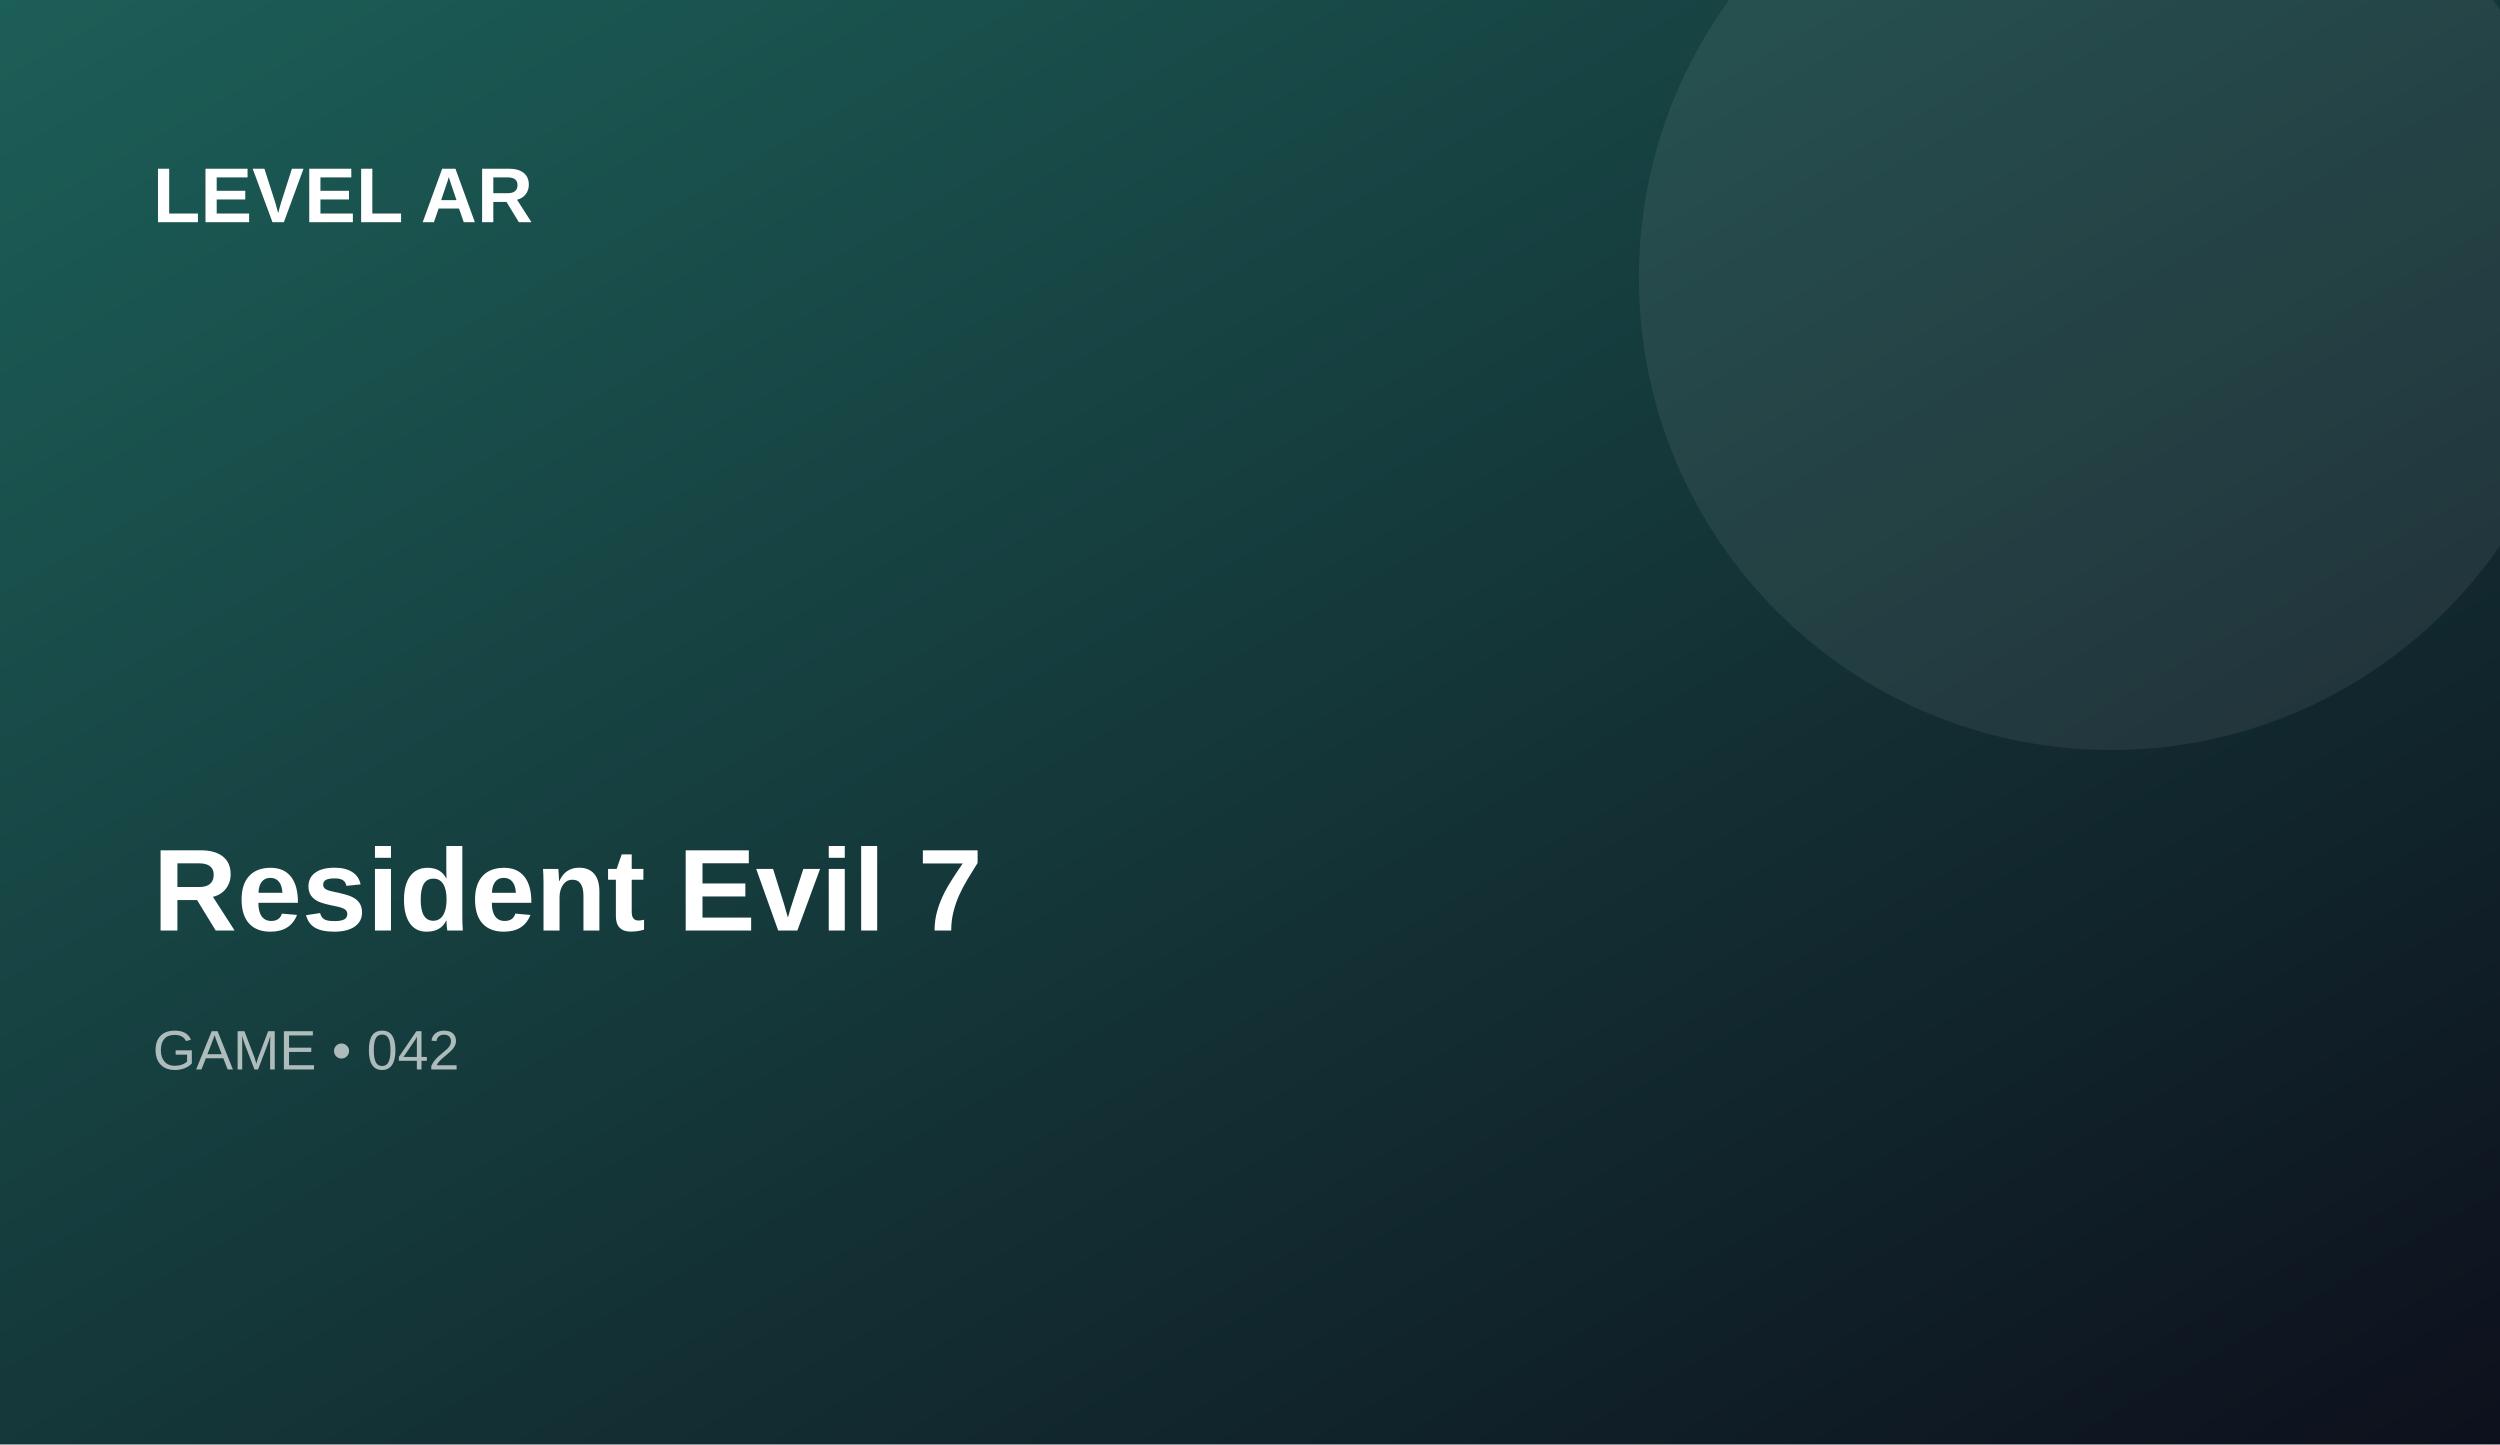
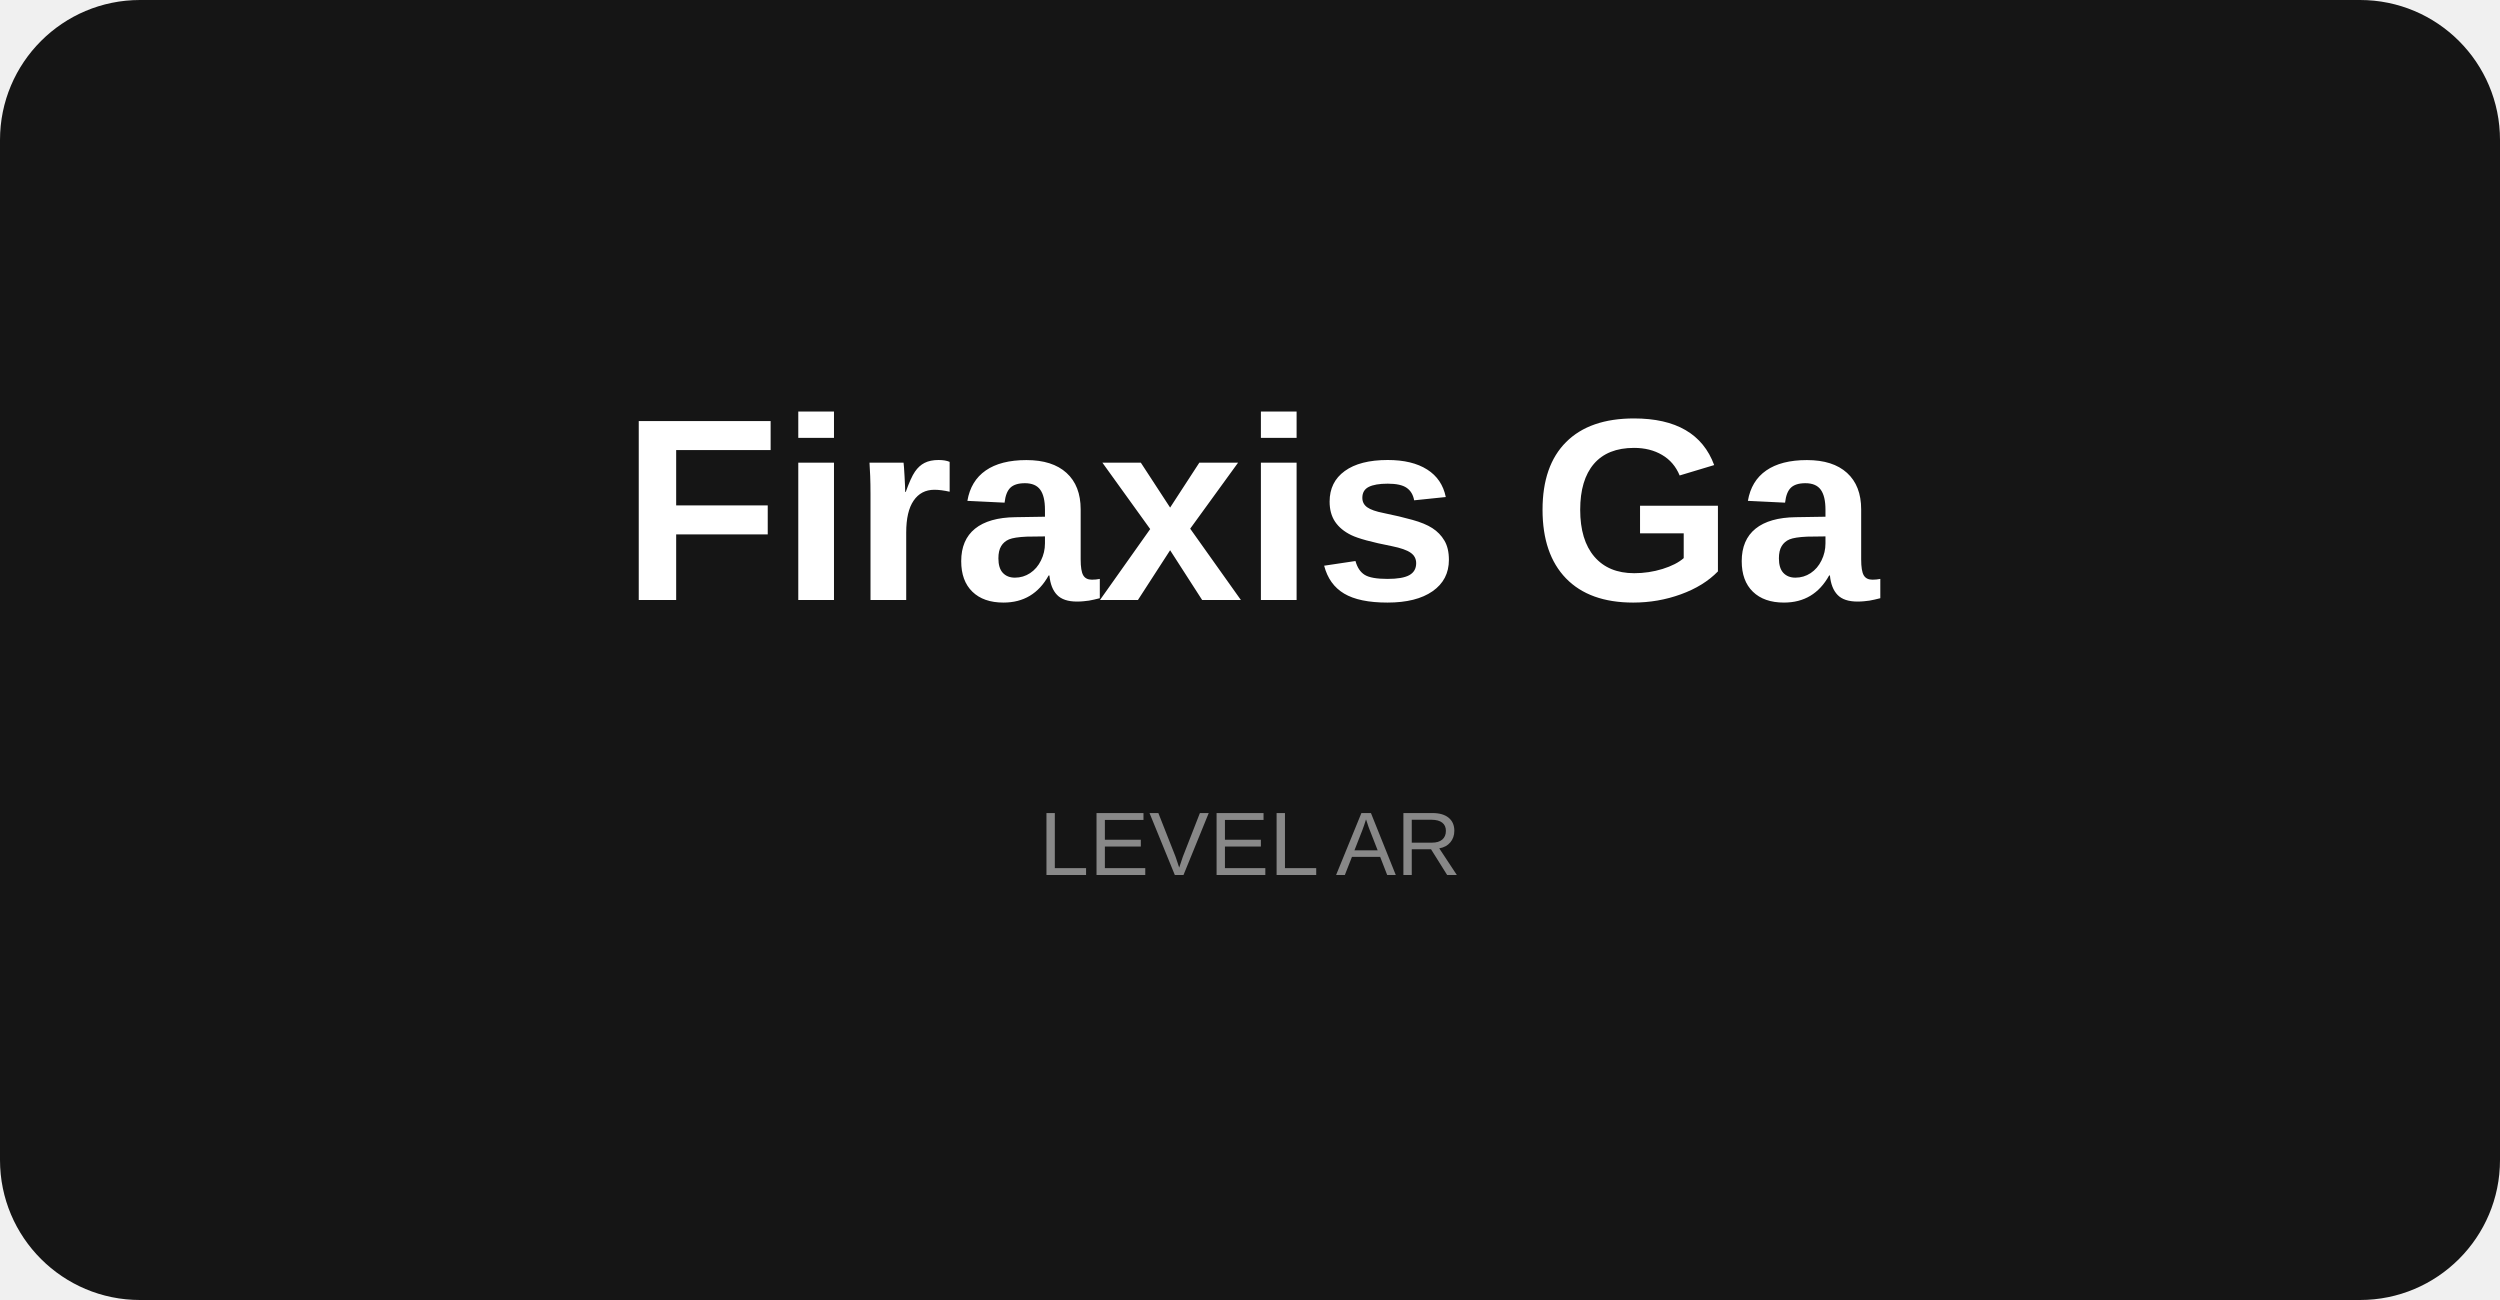
- <svg xmlns="http://www.w3.org/2000/svg" width="900" height="520" viewBox="0 0 900 520">
-   <defs>
-     <linearGradient id="g" x1="0" y1="0" x2="1" y2="1">
-       <stop stop-color="hsl(174,55%,24%)" />
-       <stop offset="1" stop-color="hsl(229,35%,8%)" />
-     </linearGradient>
-   </defs>
-   <rect width="900" height="520" fill="url(#g)" />
-   <circle cx="760" cy="100" r="170" fill="rgba(255,255,255,.07)" />
-   <text x="55" y="80" fill="#fff" font-family="Arial" font-size="28" font-weight="700">LEVEL AR</text>
-   <text x="55" y="335" fill="#fff" font-family="Arial" font-size="42" font-weight="900">Resident Evil 7</text>
-   <text x="55" y="385" fill="rgba(255,255,255,.65)" font-family="Arial" font-size="20">GAME • 042</text>
+ <svg xmlns="http://www.w3.org/2000/svg" width="500" height="260">
+   <rect width="500" height="260" rx="28" fill="#151515" />
+   <text x="250" y="120" text-anchor="middle" fill="#fff" font-family="Arial" font-size="52" font-weight="900">Firaxis Ga</text>
+   <text x="250" y="175" text-anchor="middle" fill="#888" font-family="Arial" font-size="18">LEVEL AR</text>
</svg>
